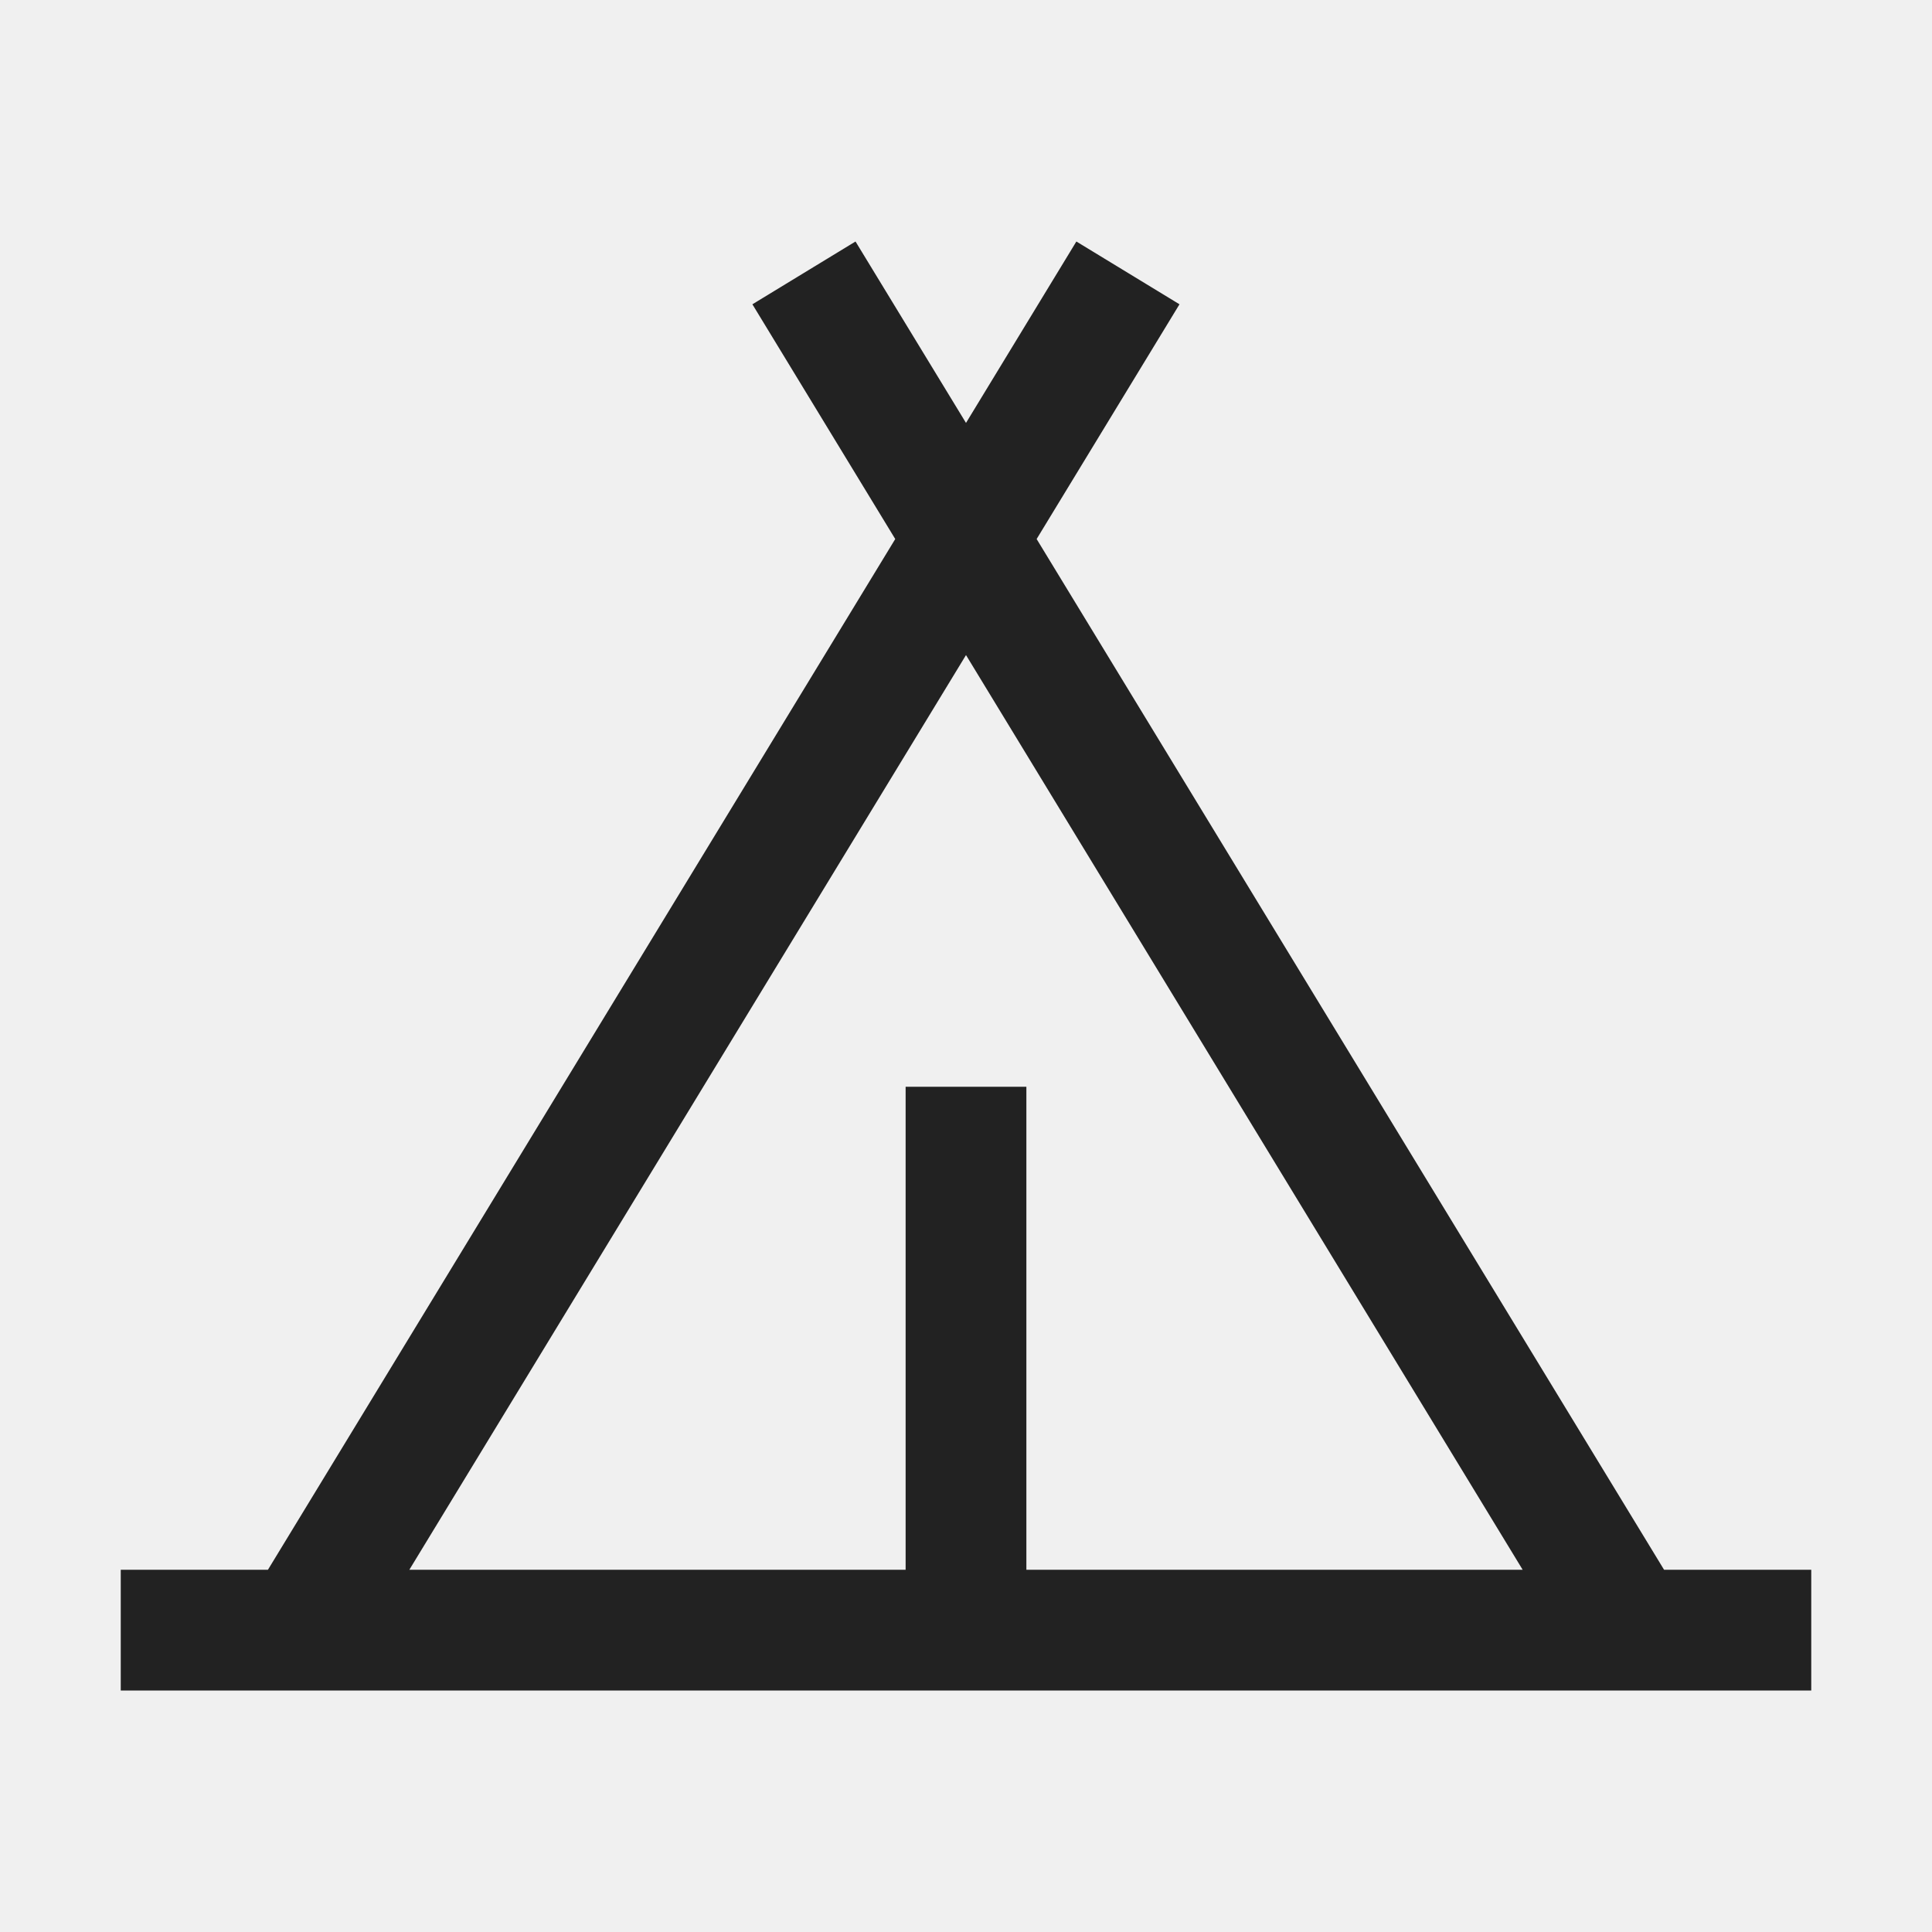
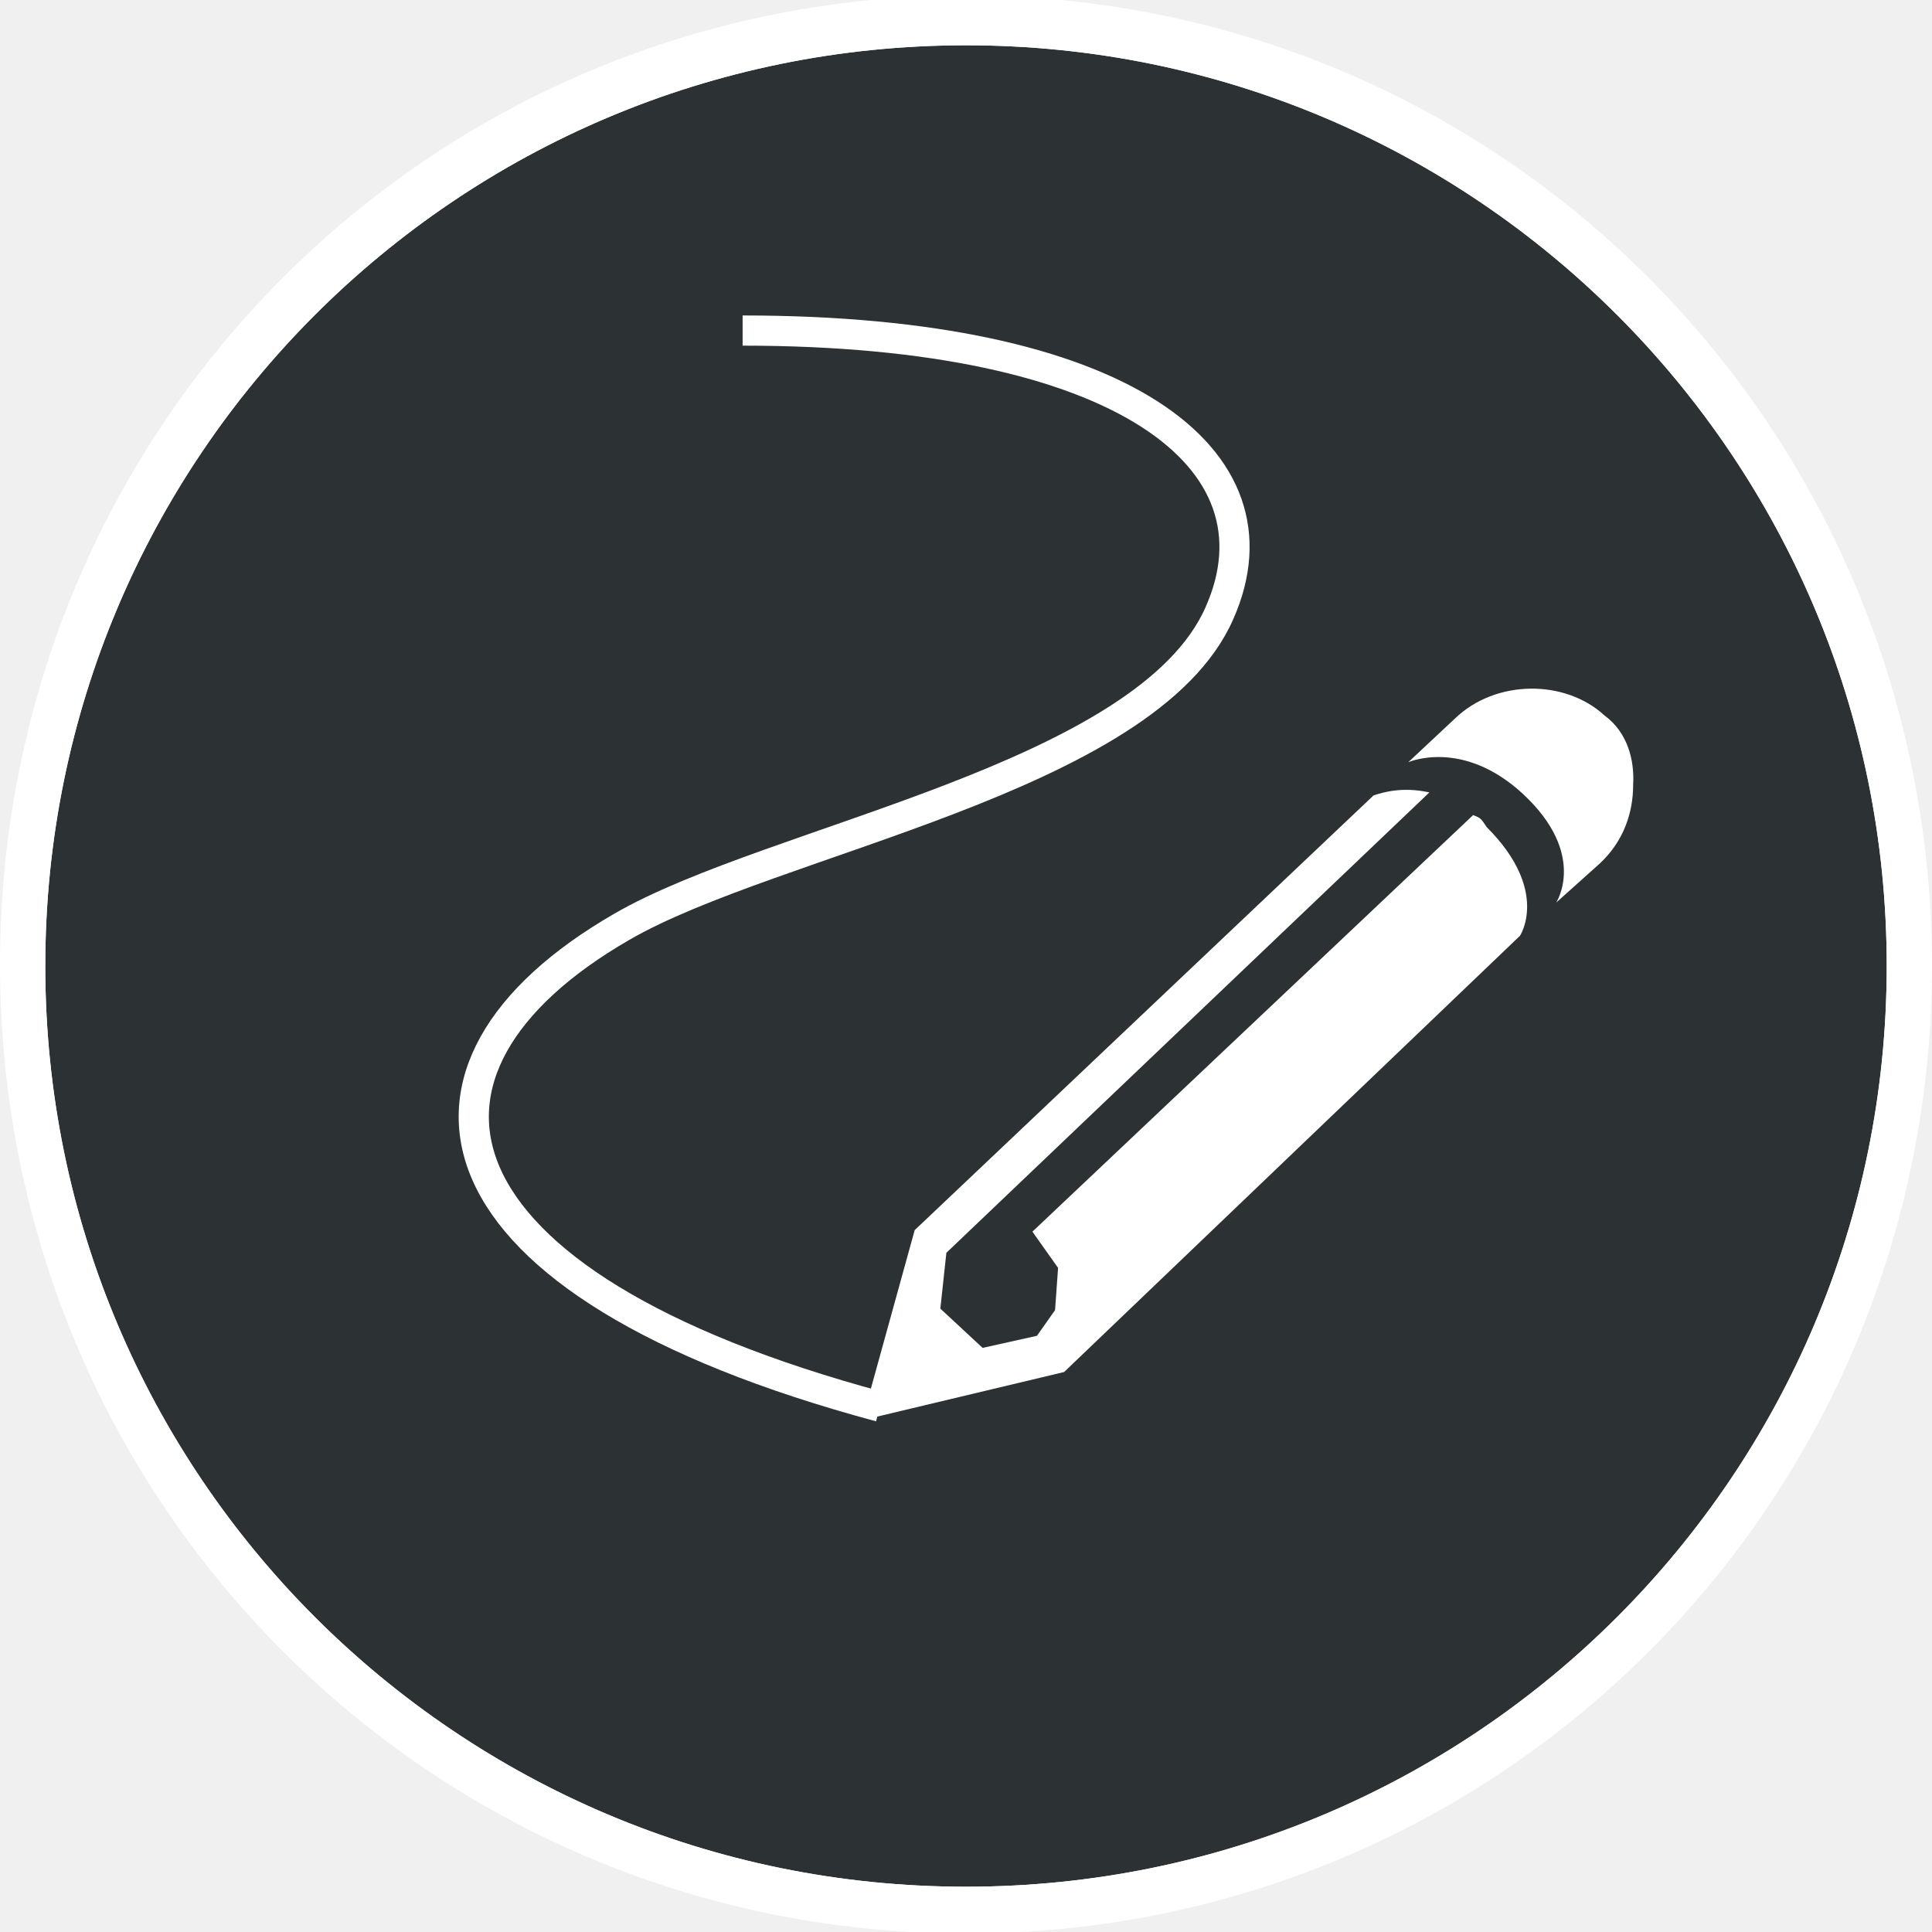
- <svg xmlns="http://www.w3.org/2000/svg" width="32" height="32" viewBox="0 0 32 32" fill="none">
-   <path fill-rule="evenodd" clip-rule="evenodd" d="M27.562 26L17.17 8.928l2.366-3.888L17.828 4L16 7.005L14.17 4l-1.708 1.04l2.366 3.888L4.438 26H2v2h28v-2zM16 10.85L25.22 26H17v-8h-2v8H6.78z" fill="#222" />
+ <svg xmlns="http://www.w3.org/2000/svg" version="1.1" id="logo" x="0px" y="0px" viewBox="0 0 128 128" enable-background="new 0 0 128 128" xml:space="preserve">
+   <circle id="bg" fill="#2C3133" cx="64" cy="64" r="61" />
+   <path id="pencil" fill="#FFFFFF" d="M98.5,54.8c4.2,4.2,2.2,7.2,2.2,7.2L70.5,90.9l-13,3.1l-0.3-0.2l3.4-12.3L91,52.7  c0.6-0.2,1.9-0.6,3.7-0.2l-32,30.5l-0.4,3.7l2.8,2.6l3.6-0.8l1.2-1.7l0.2-2.8l-1.7-2.4L97.6,54C98.1,54.2,98.1,54.2,98.5,54.8z   M106.3,47.4c-2.6-2.4-7.2-2.4-9.9,0.2l-3.1,2.9c0,0,3.6-1.6,7.6,2.1c4.3,4,2.2,7.2,2.2,7.2l2.9-2.6c1.6-1.5,2.2-3.4,2.2-5.2  C108.3,50.3,107.8,48.5,106.3,47.4z" />
+   <path id="border" fill="#FFFFFF" d="M64-0.3c-35.5,0-64,28.6-64,64.2s28.5,64.2,64,64.2s64-28.6,64-64.2C127.9,28.2,99.4-0.3,64-0.3  z M64,125c-33.7,0-61-27.3-61-61S30.3,3,64,3s61,27.3,61,61S97.7,125,64,125z" />
+   <path id="path" fill="none" stroke="#FFFFFF" stroke-width="2" stroke-miterlimit="10" d="M58.3,93.2C27.8,85,24.9,70.8,41.2,61.4  c10-5.8,34.8-9.8,39.6-20.8c4.5-10.2-6.4-18.7-31.6-18.7" />
</svg>
